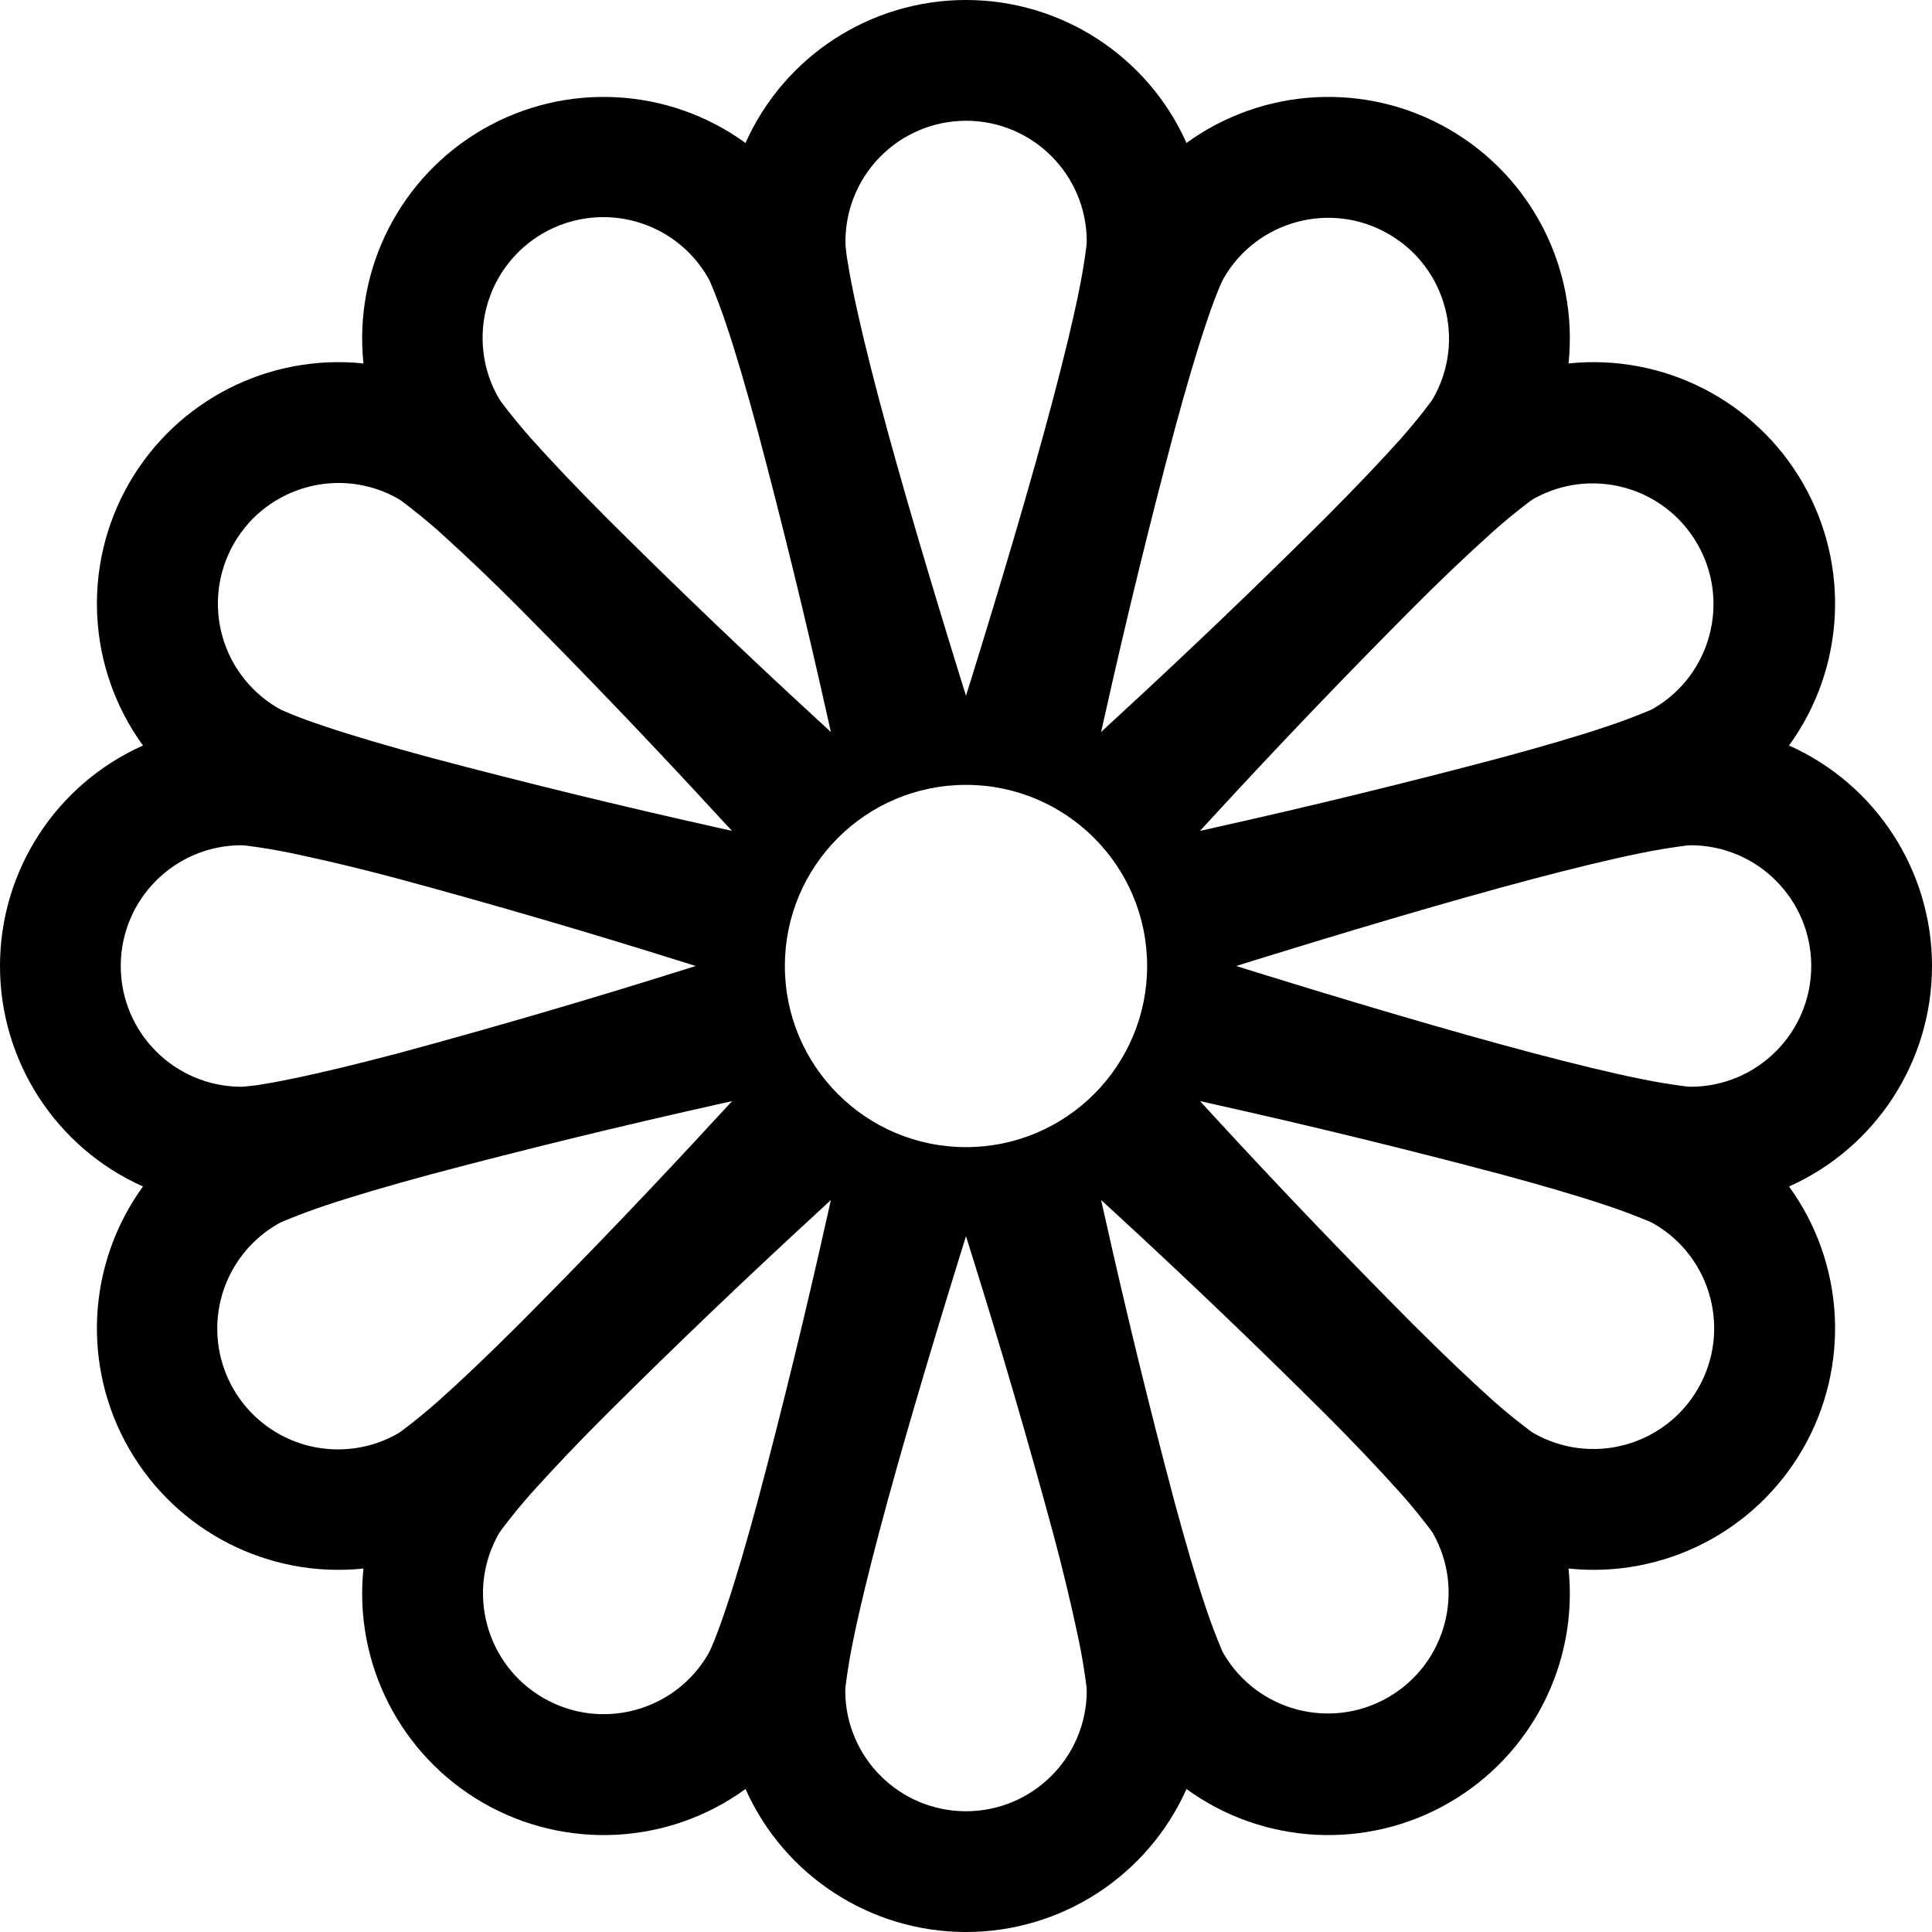
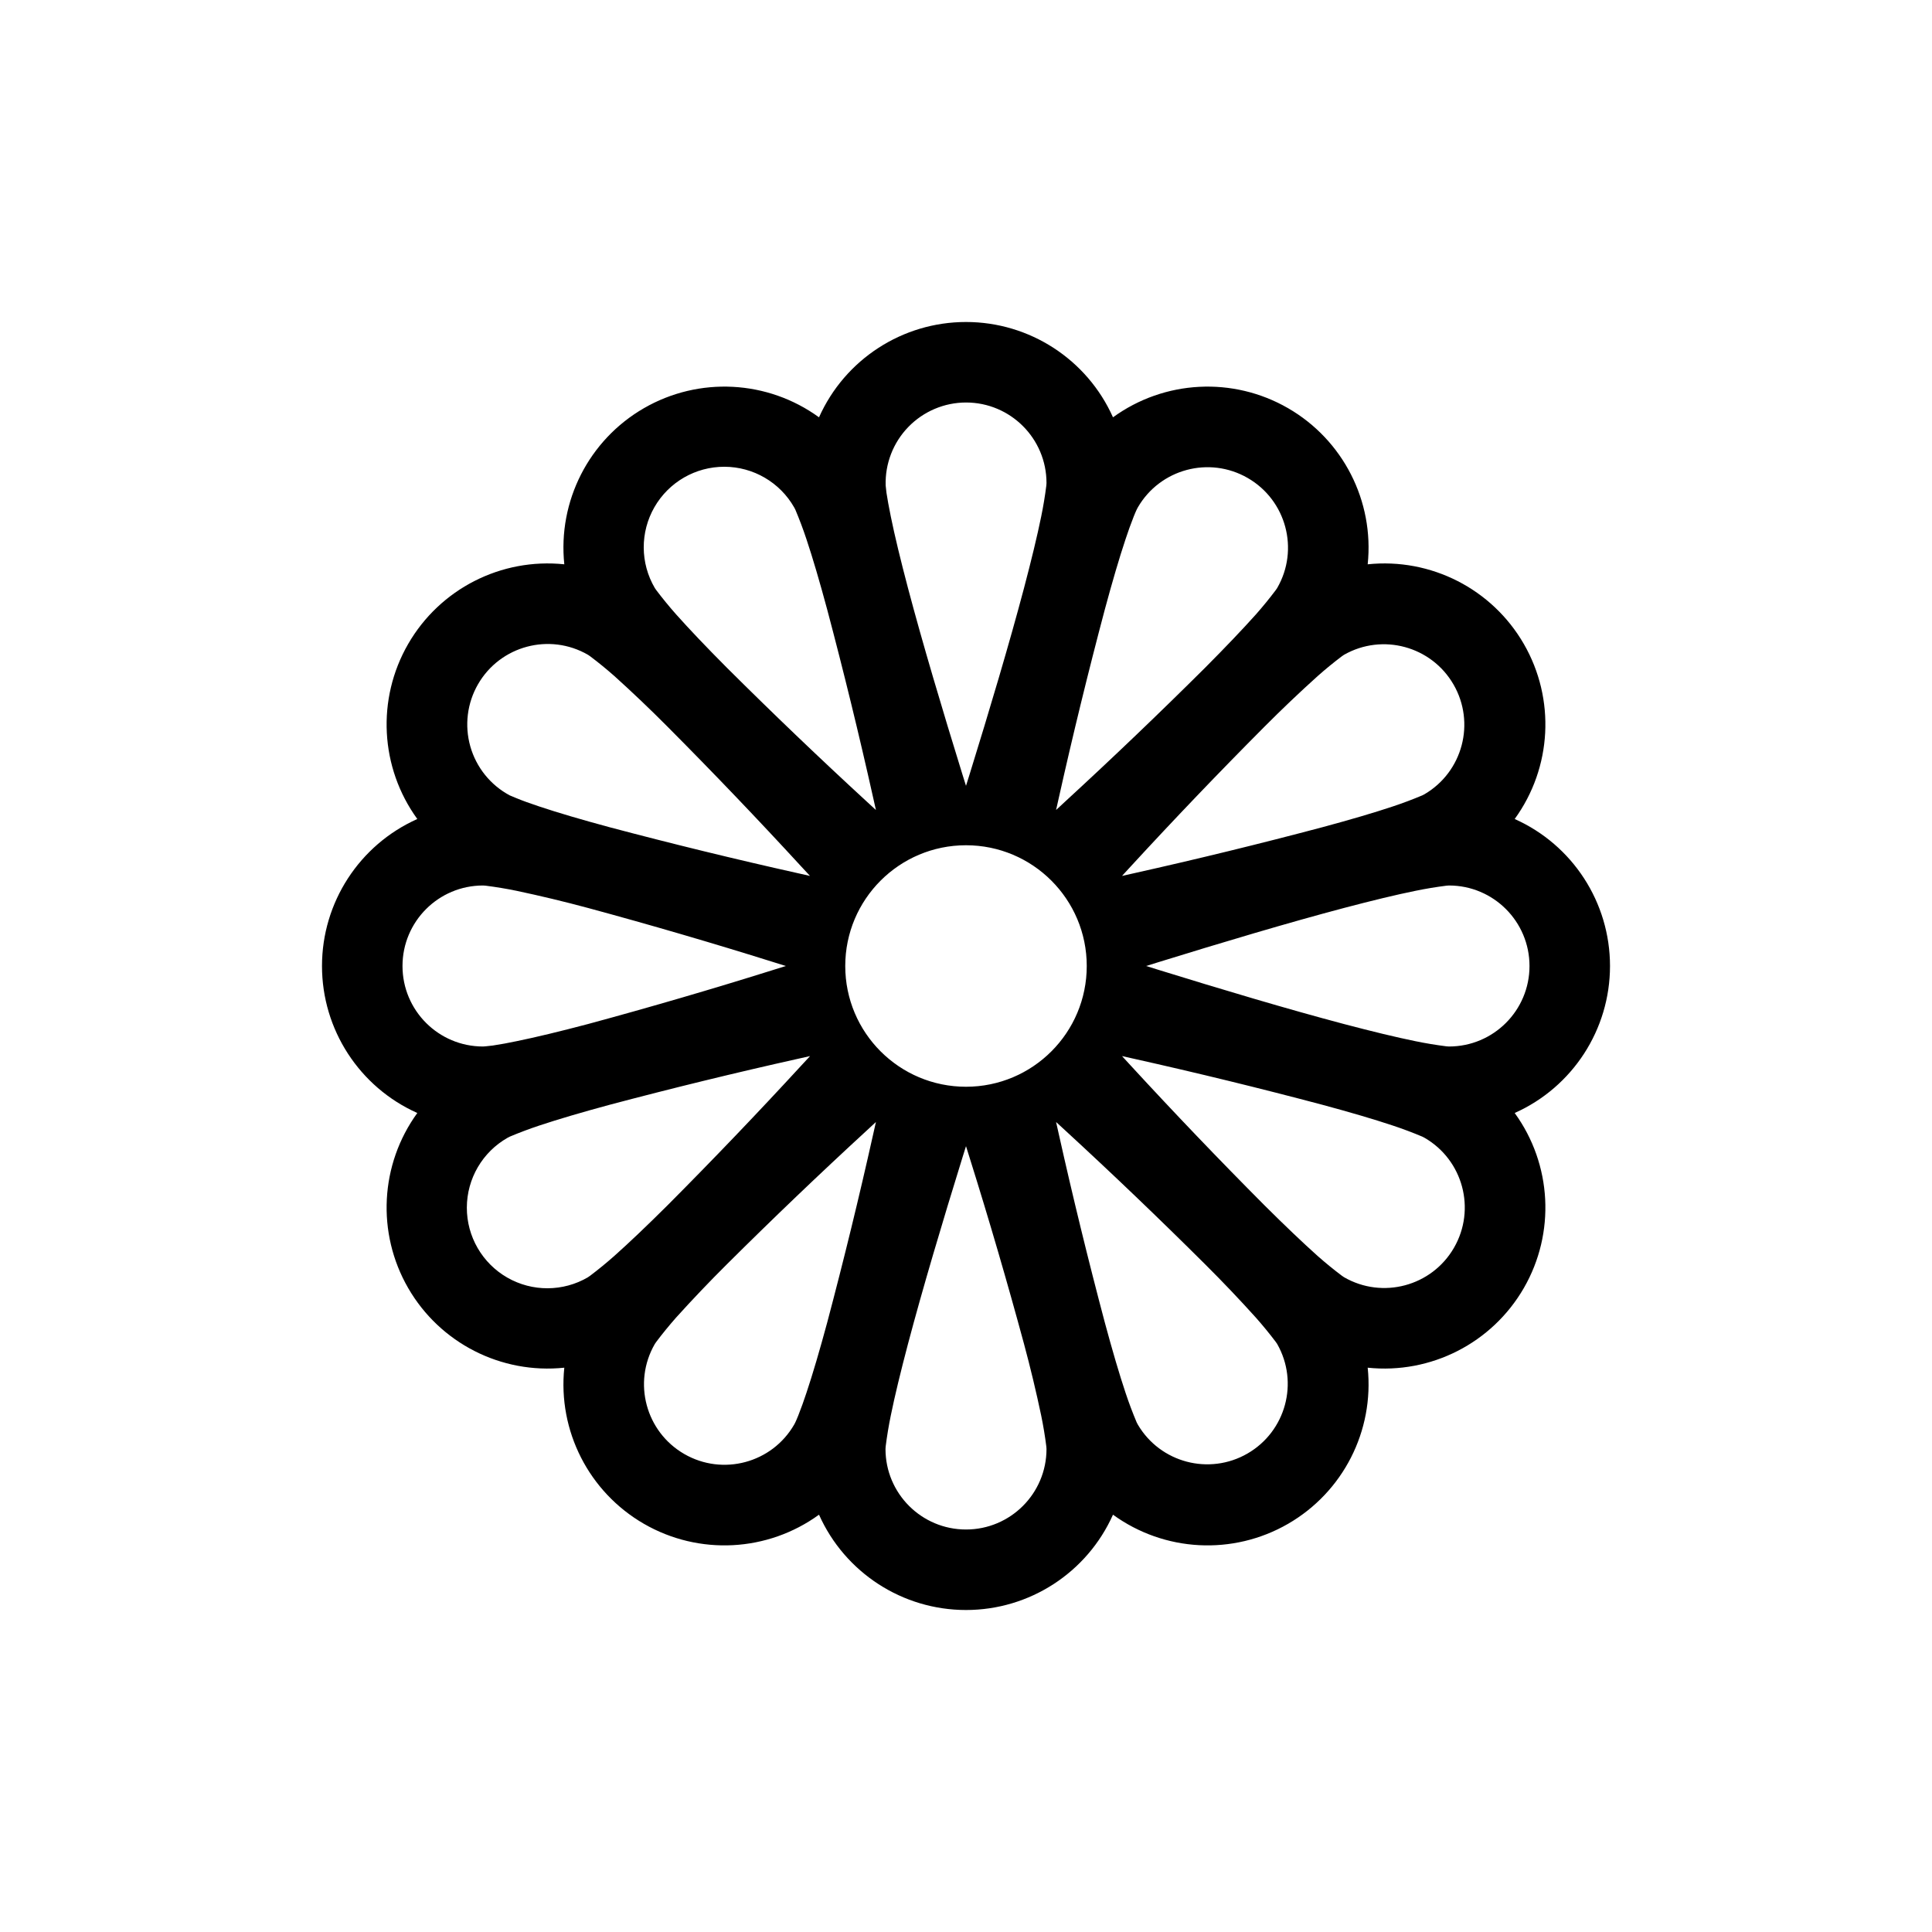
- <svg xmlns="http://www.w3.org/2000/svg" width="16" height="16" viewBox="0 0 16 16">
+ <svg xmlns="http://www.w3.org/2000/svg" width="16" height="16" viewBox="-4 -4 24 24">
  <path d="M6.174 1.184a2 2 0 0 1 3.652 0A2 2 0 0 1 12.99 3.01a2 2 0 0 1 1.826 3.164 2 2 0 0 1 0 3.652 2 2 0 0 1-1.826 3.164 2 2 0 0 1-3.164 1.826 2 2 0 0 1-3.652 0A2 2 0 0 1 3.01 12.99a2 2 0 0 1-1.826-3.164 2 2 0 0 1 0-3.652A2 2 0 0 1 3.01 3.01a2 2 0 0 1 3.164-1.826zM8 1a1 1 0 0 0-.998 1.03l.01.091c.012.077.029.176.054.296.049.241.122.542.213.887.182.688.428 1.513.676 2.314L8 5.762l.045-.144c.248-.8.494-1.626.676-2.314.091-.345.164-.646.213-.887a4.997 4.997 0 0 0 .064-.386L9 2a1 1 0 0 0-1-1zM2 9l.03-.002.091-.01a4.99 4.99 0 0 0 .296-.054c.241-.049.542-.122.887-.213a60.59 60.59 0 0 0 2.314-.676L5.762 8l-.144-.045a60.59 60.59 0 0 0-2.314-.676 16.705 16.705 0 0 0-.887-.213 4.99 4.99 0 0 0-.386-.064L2 7a1 1 0 1 0 0 2zm7 5-.002-.03a5.005 5.005 0 0 0-.064-.386 16.398 16.398 0 0 0-.213-.888 60.582 60.582 0 0 0-.676-2.314L8 10.238l-.045.144c-.248.8-.494 1.626-.676 2.314-.091.345-.164.646-.213.887a4.996 4.996 0 0 0-.064.386L7 14a1 1 0 1 0 2 0zm-5.696-2.134.025-.017a5.001 5.001 0 0 0 .303-.248c.184-.164.408-.377.661-.629A60.614 60.614 0 0 0 5.96 9.23l.103-.111-.147.033a60.88 60.88 0 0 0-2.343.572c-.344.093-.64.18-.874.258a5.063 5.063 0 0 0-.367.138l-.027.014a1 1 0 1 0 1 1.732zM4.5 14.062a1 1 0 0 0 1.366-.366l.014-.027c.01-.02.021-.048.036-.084a5.09 5.09 0 0 0 .102-.283c.078-.233.165-.53.258-.874a60.6 60.6 0 0 0 .572-2.343l.033-.147-.11.102a60.848 60.848 0 0 0-1.743 1.667 17.07 17.07 0 0 0-.629.66 5.06 5.06 0 0 0-.248.304l-.017.025a1 1 0 0 0 .366 1.366zm9.196-8.196a1 1 0 0 0-1-1.732l-.025.017a4.951 4.951 0 0 0-.303.248 16.69 16.69 0 0 0-.661.629A60.72 60.72 0 0 0 10.04 6.77l-.102.111.147-.033a60.6 60.6 0 0 0 2.342-.572c.345-.093.642-.18.875-.258a4.993 4.993 0 0 0 .367-.138.53.53 0 0 0 .027-.014zM11.5 1.938a1 1 0 0 0-1.366.366l-.014.027c-.01.02-.021.048-.036.084a5.09 5.09 0 0 0-.102.283c-.078.233-.165.53-.258.875a60.62 60.62 0 0 0-.572 2.342l-.033.147.11-.102a60.848 60.848 0 0 0 1.743-1.667c.252-.253.465-.477.629-.66a5.001 5.001 0 0 0 .248-.304l.017-.025a1 1 0 0 0-.366-1.366zM14 9a1 1 0 0 0 0-2l-.03.002a4.996 4.996 0 0 0-.386.064c-.242.049-.543.122-.888.213-.688.182-1.513.428-2.314.676L10.238 8l.144.045c.8.248 1.626.494 2.314.676.345.091.646.164.887.213a4.996 4.996 0 0 0 .386.064L14 9zM1.938 4.5a1 1 0 0 0 .393 1.38l.084.035c.072.03.166.064.283.103.233.078.53.165.874.258a60.88 60.88 0 0 0 2.343.572l.147.033-.103-.111a60.584 60.584 0 0 0-1.666-1.742 16.705 16.705 0 0 0-.66-.629 4.996 4.996 0 0 0-.304-.248l-.025-.017a1 1 0 0 0-1.366.366zm2.196-1.196.017.025a4.996 4.996 0 0 0 .248.303c.164.184.377.408.629.661A60.597 60.597 0 0 0 6.77 5.96l.111.102-.033-.147a60.602 60.602 0 0 0-.572-2.342c-.093-.345-.18-.642-.258-.875a5.006 5.006 0 0 0-.138-.367l-.014-.027a1 1 0 1 0-1.732 1zm9.928 8.196a1 1 0 0 0-.366-1.366l-.027-.014a5 5 0 0 0-.367-.138c-.233-.078-.53-.165-.875-.258a60.619 60.619 0 0 0-2.342-.572l-.147-.033.102.111a60.73 60.73 0 0 0 1.667 1.742c.253.252.477.465.66.629a4.946 4.946 0 0 0 .304.248l.025.017a1 1 0 0 0 1.366-.366zm-3.928 2.196a1 1 0 0 0 1.732-1l-.017-.025a5.065 5.065 0 0 0-.248-.303 16.705 16.705 0 0 0-.629-.661A60.462 60.462 0 0 0 9.23 10.04l-.111-.102.033.147a60.6 60.6 0 0 0 .572 2.342c.093.345.18.642.258.875a4.985 4.985 0 0 0 .138.367.575.575 0 0 0 .014.027zM8 9.5a1.5 1.5 0 1 0 0-3 1.5 1.5 0 0 0 0 3z" />
</svg>
